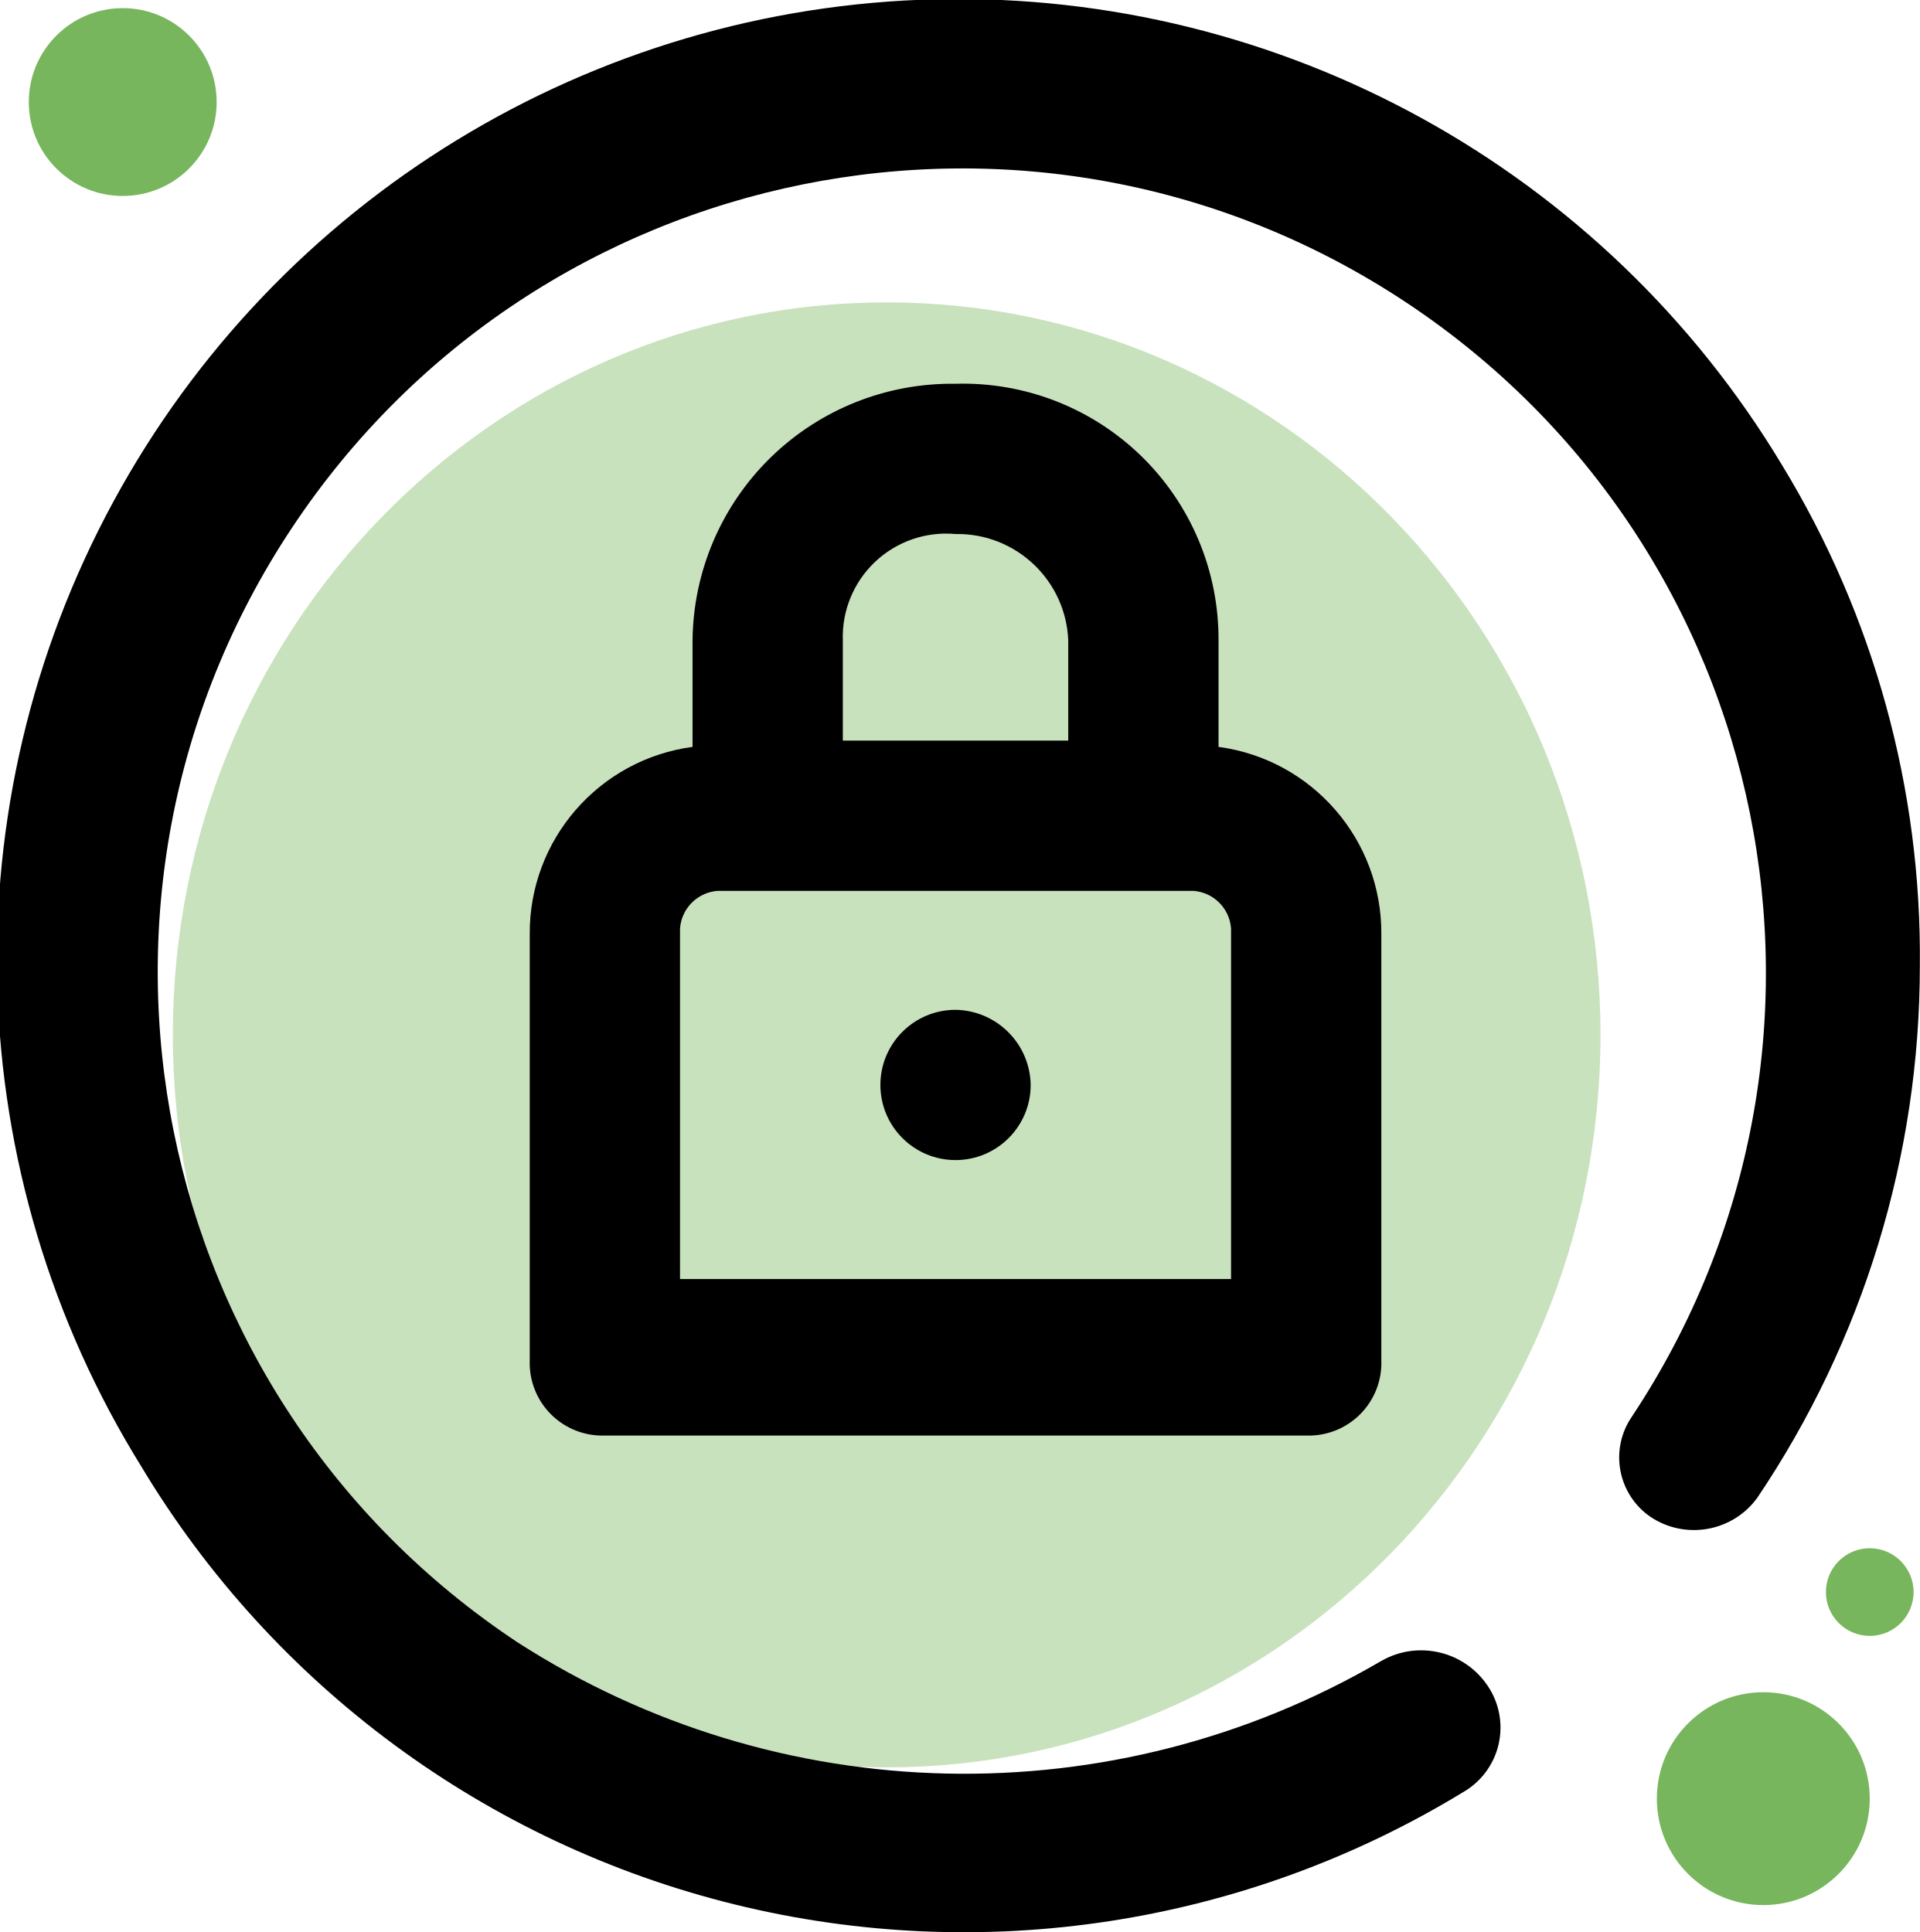
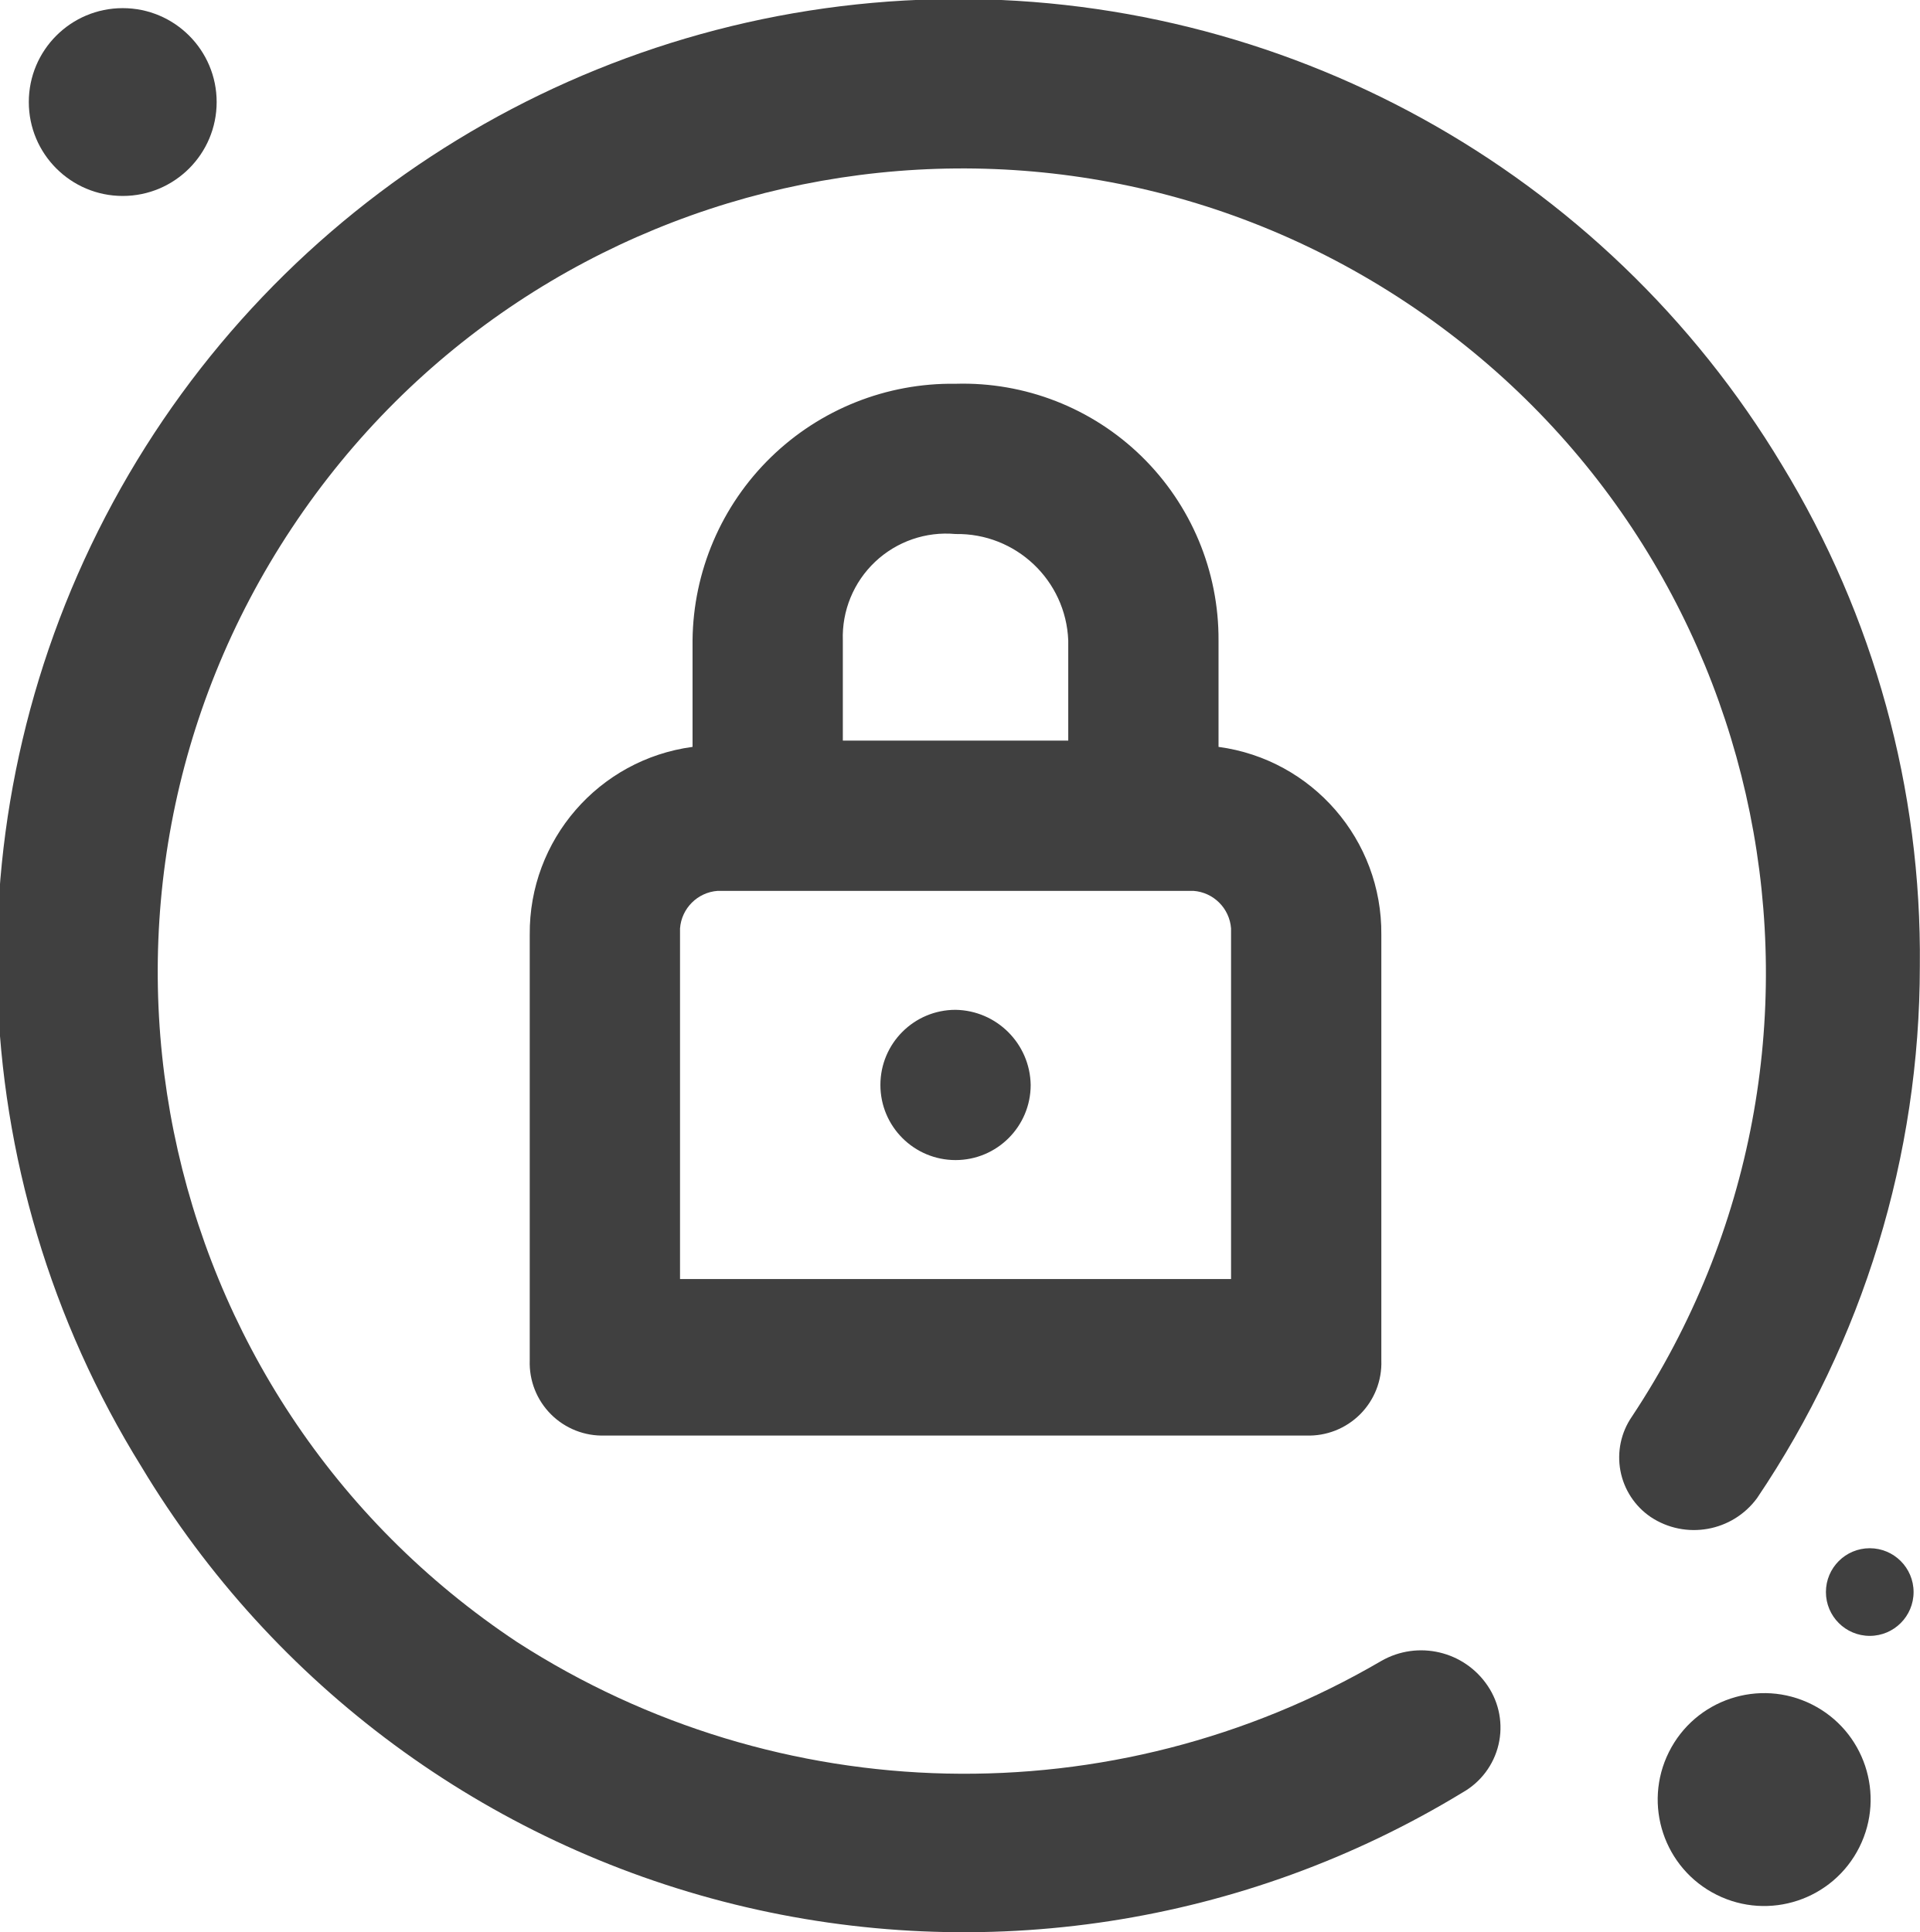
<svg xmlns="http://www.w3.org/2000/svg" viewBox="0 0 30.66 30.86">
  <defs>
-     <style>.cls-1,.cls-2{fill:#77b65d;}.cls-1{opacity:0.4;isolation:isolate;}</style>
+     <style>.cls-1{fill:#404040;}</style>
  </defs>
  <g id="Layer_2" data-name="Layer 2">
    <g id="Layer_1-2" data-name="Layer 1">
-       <ellipse id="Ellipse_27" data-name="Ellipse 27" class="cls-1" cx="14.16" cy="16.53" rx="11.4" ry="11.7" />
-       <path id="Path_284" data-name="Path 284" d="M15.26,6.13a4.14,4.14,0,0,0-4.2,4.1v1.7a3,3,0,0,0-2.6,3v6.8a1.16,1.16,0,0,0,1.2,1.2h11.2a1.16,1.16,0,0,0,1.2-1.2h0v-6.8a3,3,0,0,0-2.6-3v-1.7A4.08,4.08,0,0,0,15.26,6.13Zm0,2.4a1.77,1.77,0,0,1,1.8,1.7v1.6h-3.6v-1.6a1.65,1.65,0,0,1,1.8-1.7Zm4.4,6.3v5.6h-8.8v-5.6a.65.65,0,0,1,.6-.6h7.6a.65.65,0,0,1,.6.6Zm-3.2,2.5a1.2,1.2,0,1,1-1.2-1.2,1.22,1.22,0,0,1,1.2,1.2Zm14.2-1.9a15.2,15.2,0,0,1-2.6,8.5,1.25,1.25,0,0,1-1.7.3,1.15,1.15,0,0,1-.3-1.6,12.84,12.84,0,1,0-17.8,3.6,13.19,13.19,0,0,0,13.8.3,1.28,1.28,0,0,1,1.7.4,1.19,1.19,0,0,1-.4,1.7,15.32,15.32,0,0,1-21.1-5.2,15.35,15.35,0,1,1,26.2-16A15.07,15.07,0,0,1,30.66,15.43Z" />
-       <circle id="Ellipse_28" data-name="Ellipse 28" class="cls-2" cx="1.96" cy="1.63" r="1.5" />
-       <circle id="Ellipse_29" data-name="Ellipse 29" class="cls-2" cx="28.16" cy="28.73" r="1.7" />
-       <circle id="Ellipse_30" data-name="Ellipse 30" class="cls-2" cx="29.86" cy="25.43" r="0.7" />
+       <path id="Path_284" data-name="Path 284" class="cls-1" d="M15.26,6.13a4.14,4.14,0,0,0-4.2,4.1v1.7a3,3,0,0,0-2.6,3v6.8a1.16,1.16,0,0,0,1.2,1.2h11.2a1.16,1.16,0,0,0,1.2-1.2h0v-6.8a3,3,0,0,0-2.6-3v-1.7A4.08,4.08,0,0,0,15.26,6.13Zm0,2.4a1.77,1.77,0,0,1,1.8,1.7v1.6h-3.6v-1.6a1.65,1.65,0,0,1,1.8-1.7Zm4.4,6.3v5.6h-8.8v-5.6a.65.65,0,0,1,.6-.6h7.6a.65.65,0,0,1,.6.6Zm-3.2,2.5a1.2,1.2,0,1,1-1.2-1.2,1.22,1.22,0,0,1,1.2,1.2Zm14.2-1.9a15.2,15.2,0,0,1-2.6,8.5,1.25,1.25,0,0,1-1.7.3,1.15,1.15,0,0,1-.3-1.6,12.84,12.84,0,1,0-17.8,3.6,13.19,13.19,0,0,0,13.8.3,1.28,1.28,0,0,1,1.7.4,1.19,1.19,0,0,1-.4,1.7,15.32,15.32,0,0,1-21.1-5.2,15.35,15.35,0,1,1,26.2-16A15.07,15.07,0,0,1,30.66,15.43Z" />
+       <circle id="Ellipse_28" data-name="Ellipse 28" class="cls-1" cx="1.96" cy="1.63" r="1.5" />
+       <circle id="Ellipse_29" data-name="Ellipse 29" class="cls-1" cx="28.17" cy="28.75" r="1.7" transform="translate(-10.14 41.08) rotate(-63.43)" />
+       <circle id="Ellipse_30" data-name="Ellipse 30" class="cls-1" cx="29.86" cy="25.43" r="0.7" />
    </g>
  </g>
</svg>
